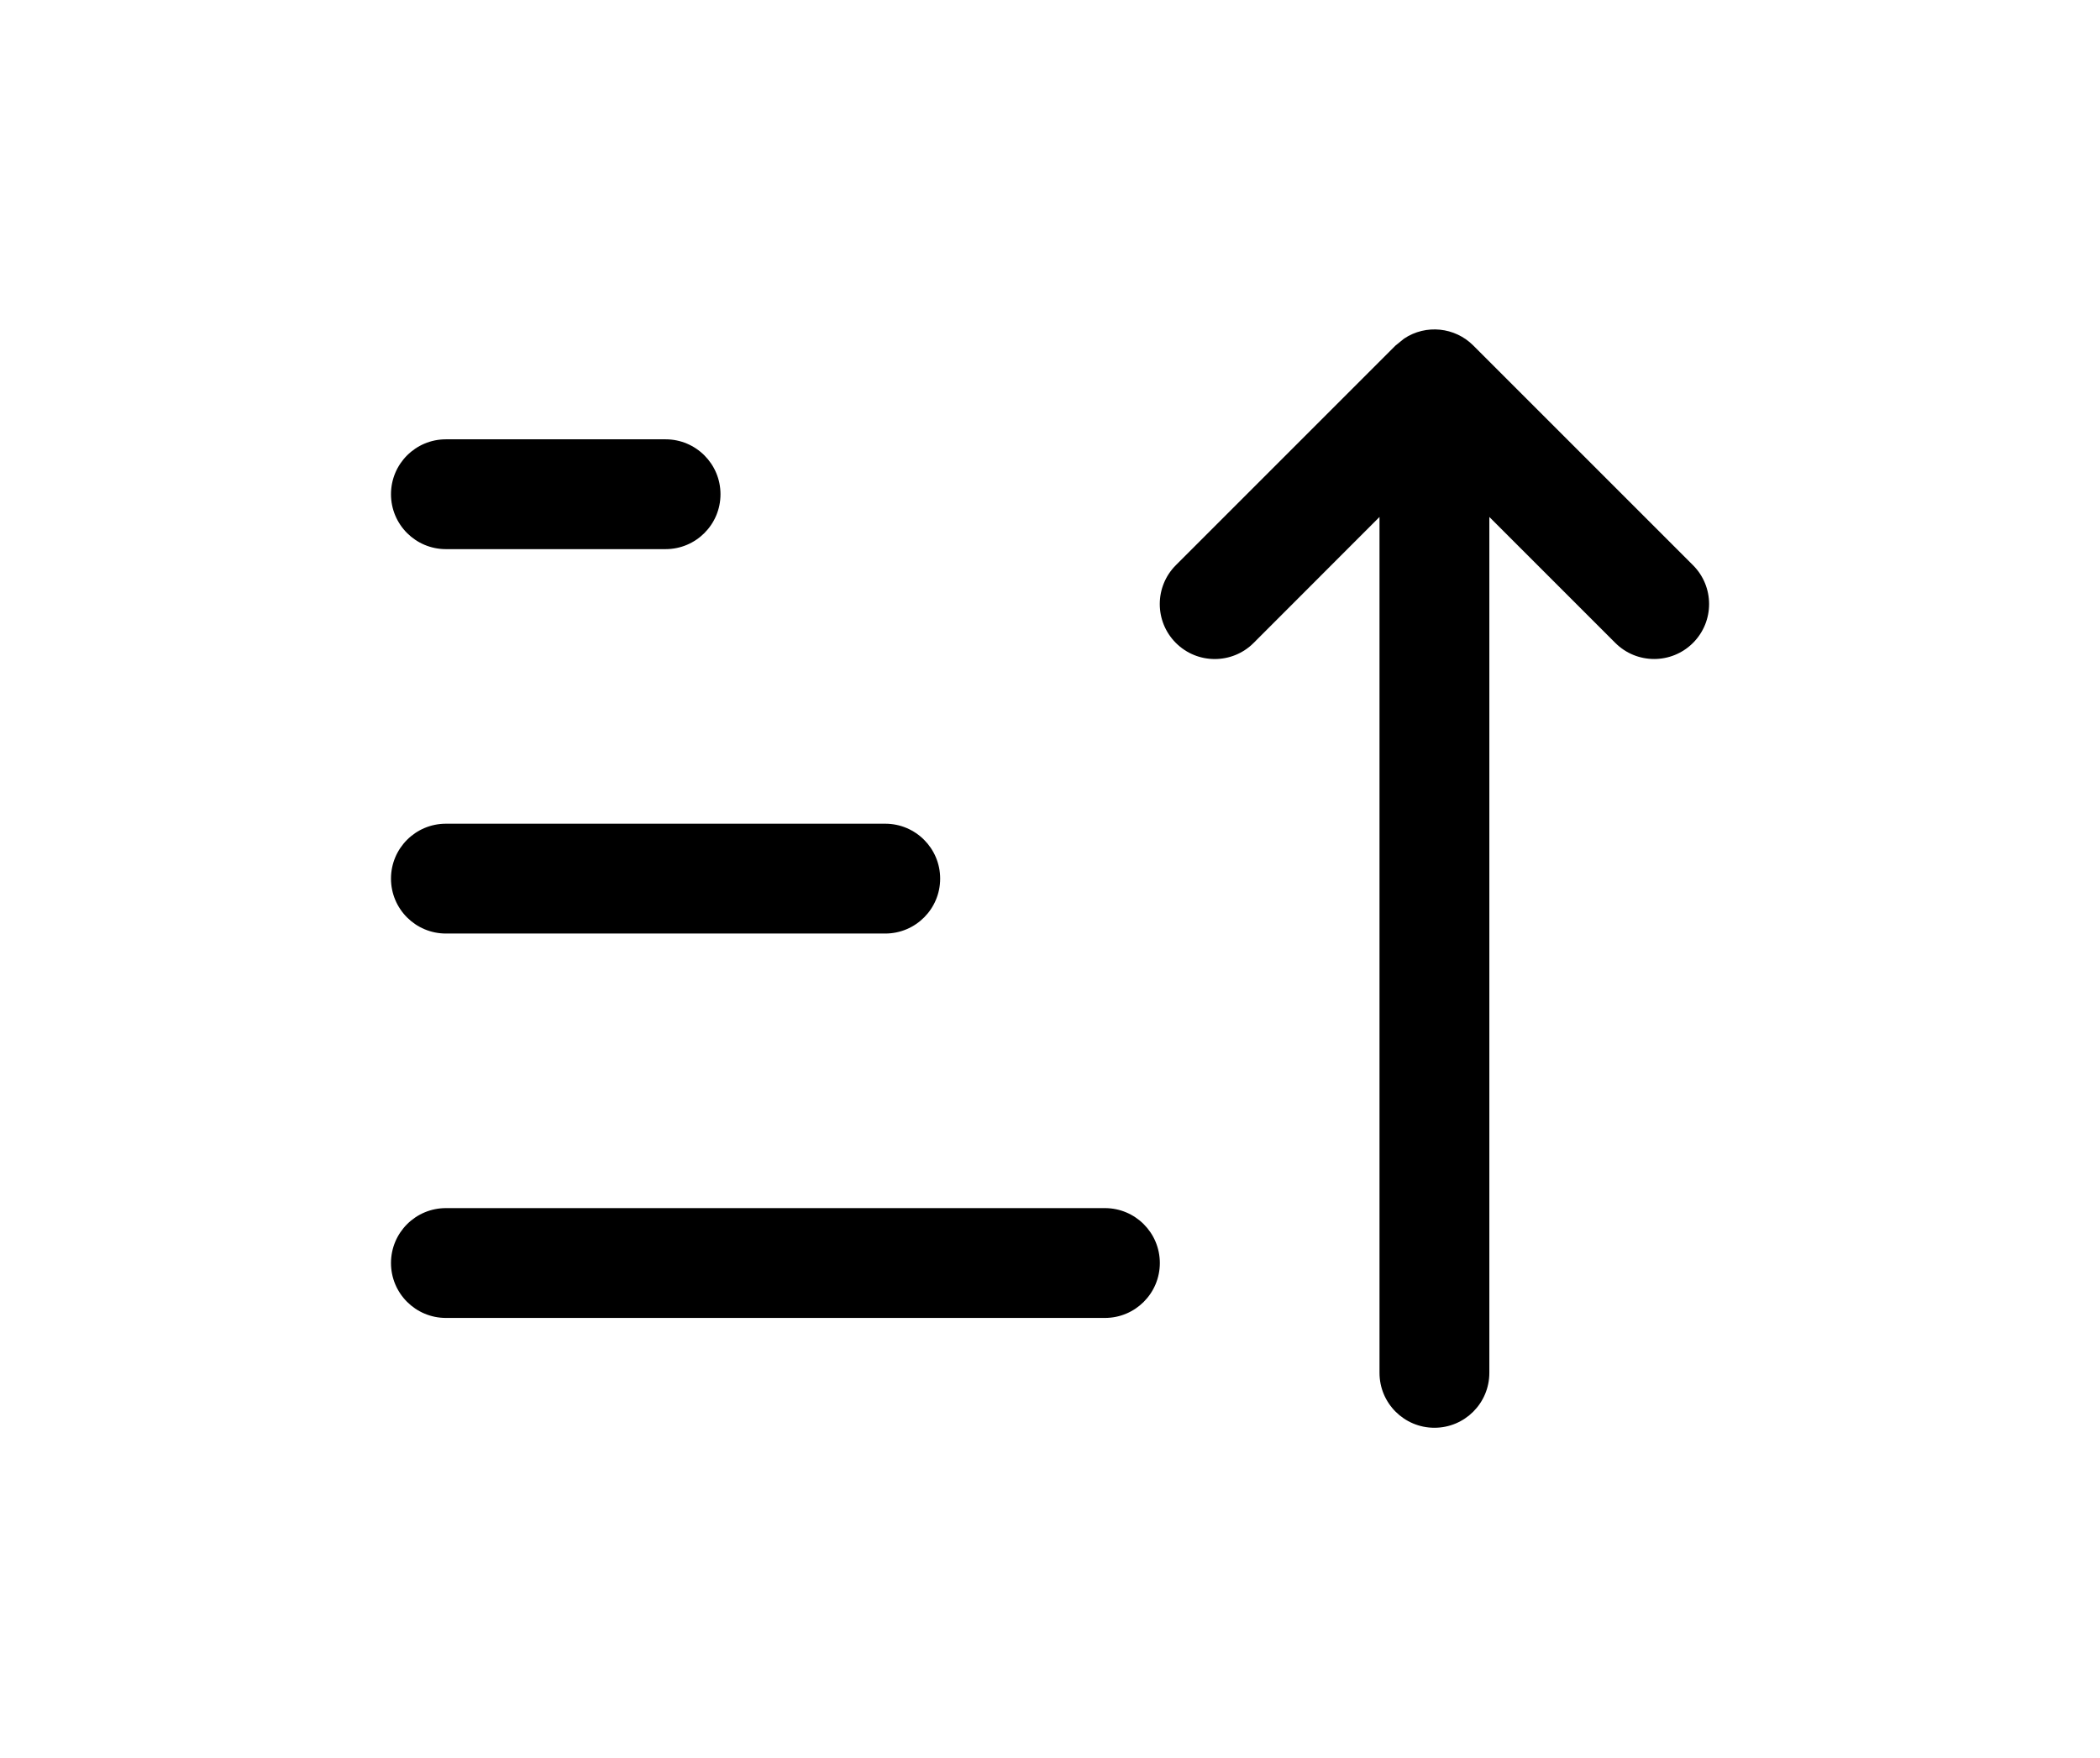
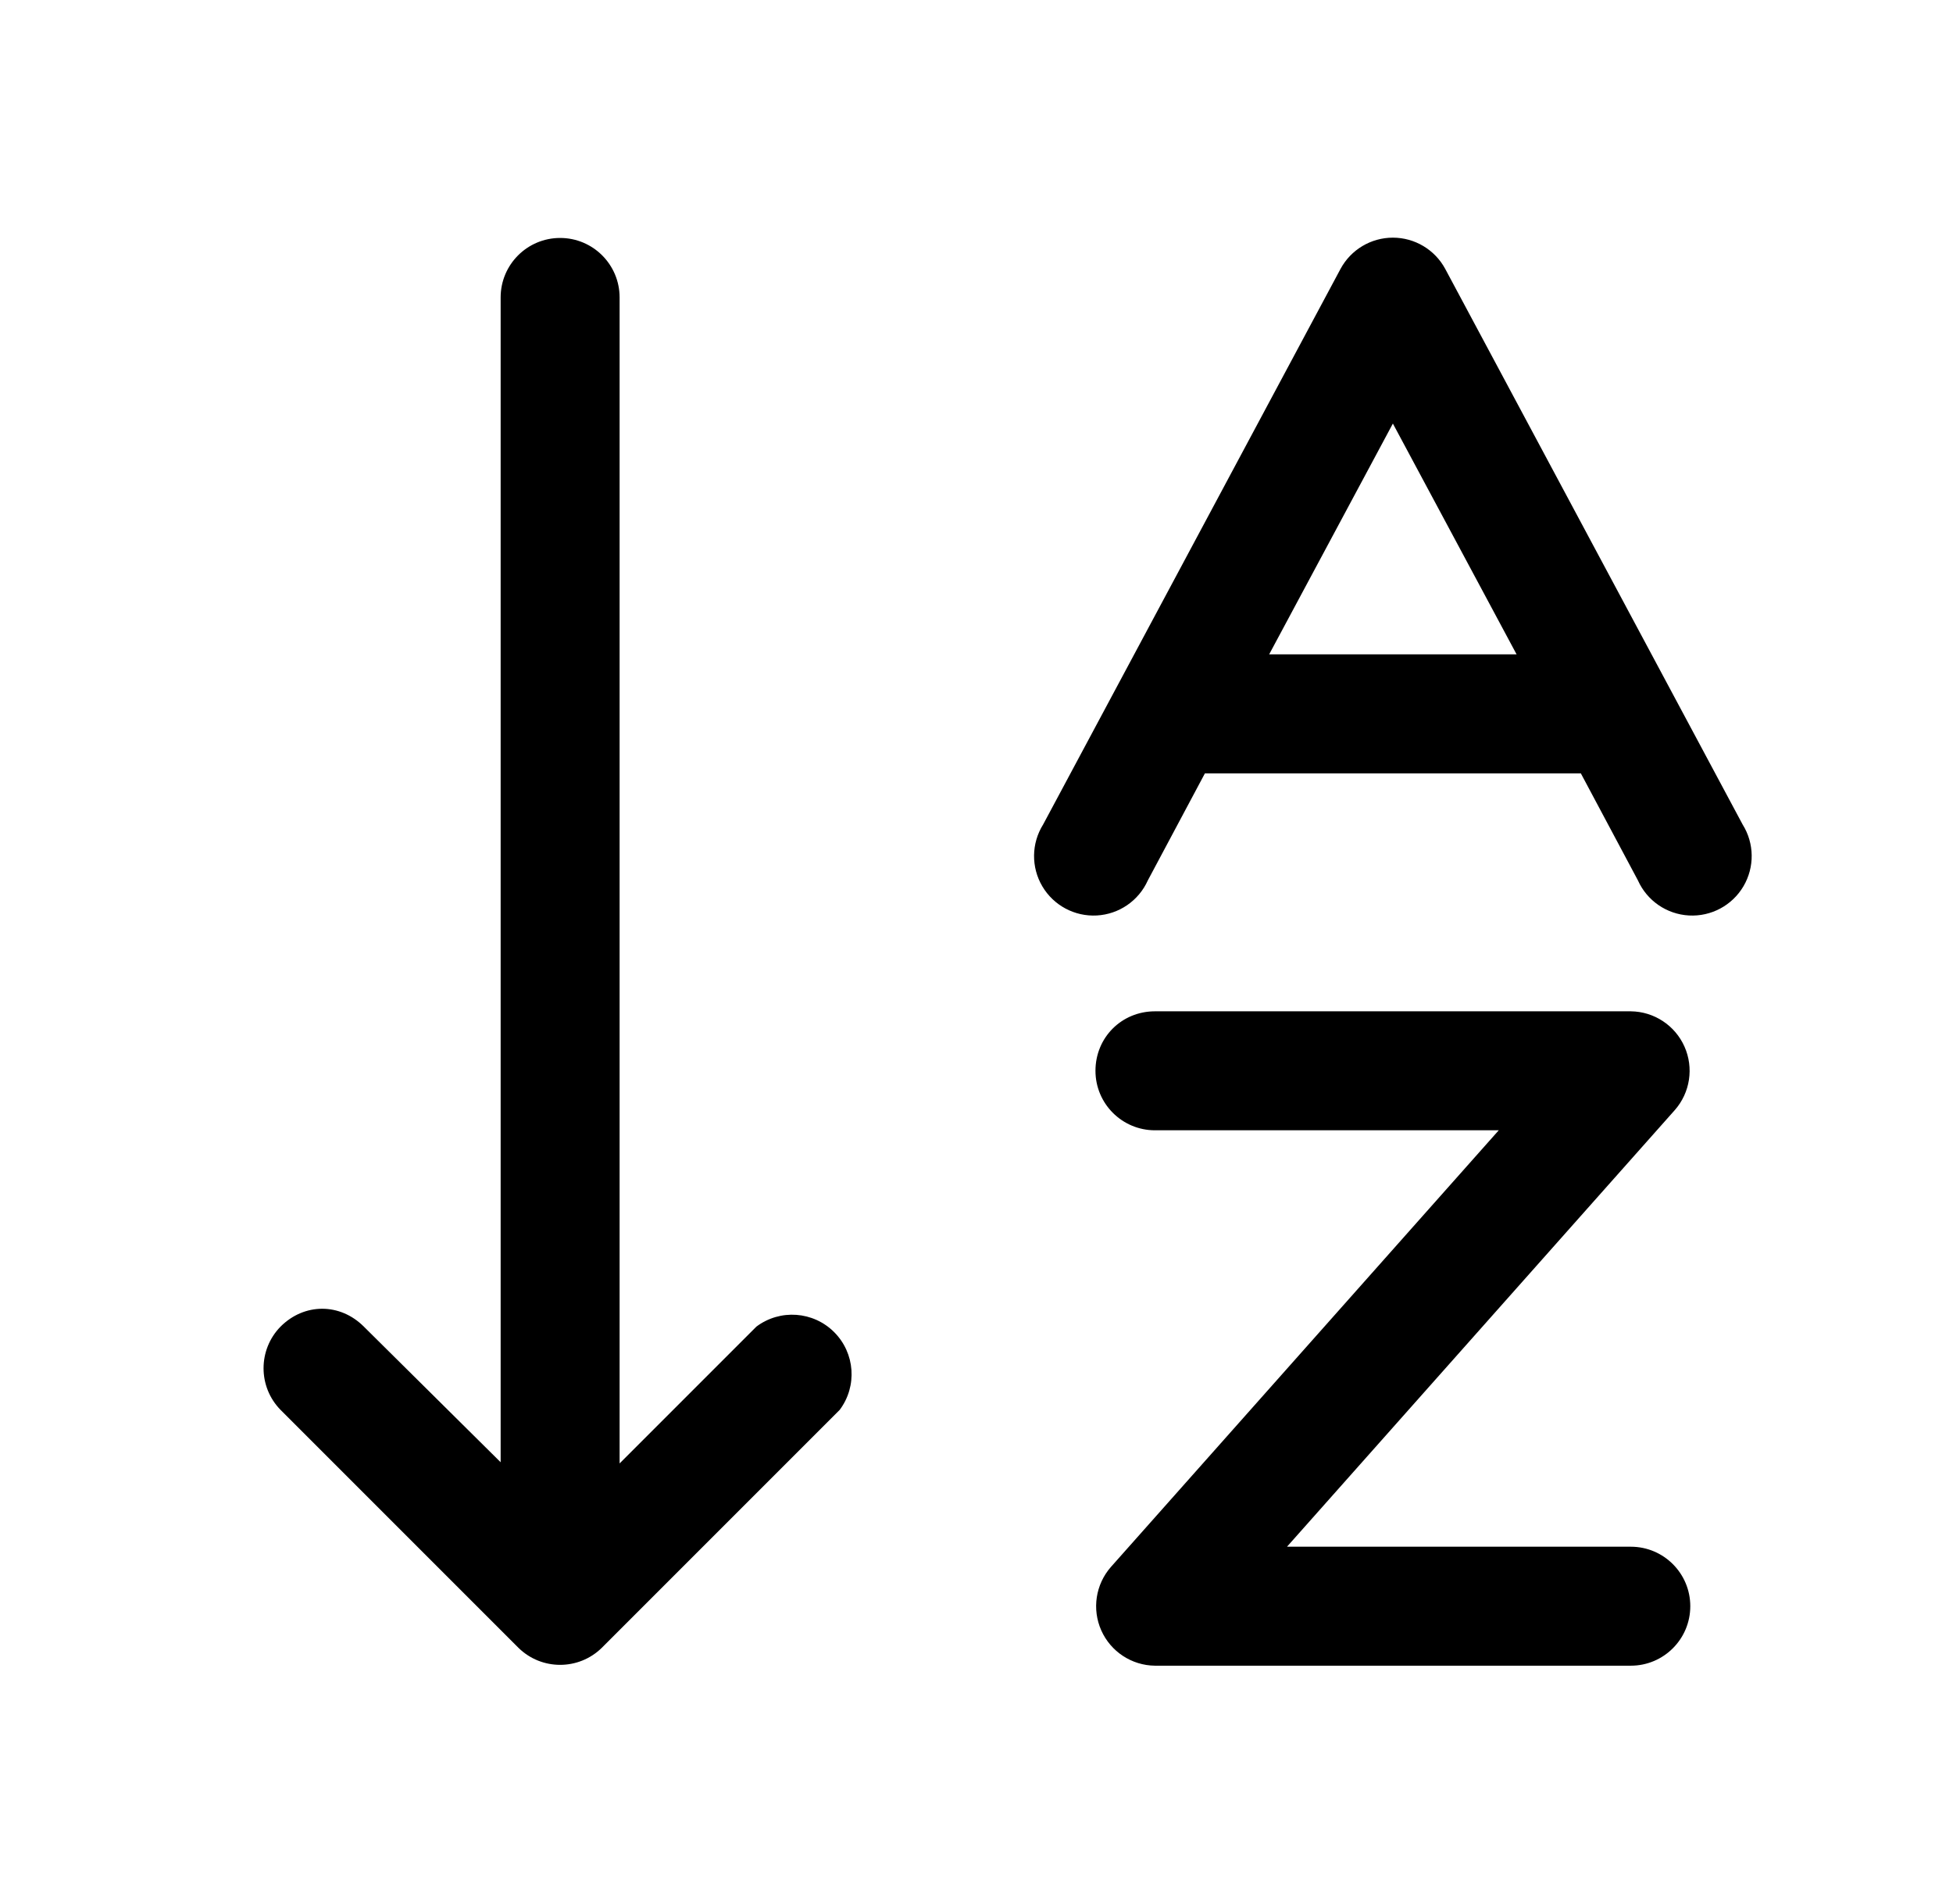
<svg xmlns="http://www.w3.org/2000/svg">
  <symbol id="icon" fill="none" viewBox="0 0 16 16">
-     <path fill="currentColor" fill-rule="evenodd" d="M11.225 3.082a.5.5 0 0 1 .629.064l2 2a.5.5 0 1 1-.707.708L12 4.707V12.5a.5.5 0 1 1-1 0V4.707L9.854 5.854a.5.5 0 1 1-.708-.708l2-2 .079-.064ZM9 11.5a.5.5 0 0 0-.5-.5h-6a.5.5 0 0 0 0 1h6a.5.5 0 0 0 .5-.5ZM7 8a.5.5 0 0 0-.5-.5h-4a.5.5 0 0 0 0 1h4A.5.5 0 0 0 7 8ZM5 4.5a.5.5 0 0 0-.5-.5h-2a.5.5 0 0 0 0 1h2a.5.5 0 0 0 .5-.5Z" clip-rule="evenodd" />
+     <path fill="currentColor" fill-rule="evenodd" d="M11.94 2.26a.5.5 0 0 0-.88 0l-2.5 4.67a.5.5 0 1 0 .88.47l.48-.9h3.16l.48.9a.5.5 0 1 0 .88-.47l-2.5-4.67Zm.6 3.24L11.5 3.56 10.46 5.5h2.08ZM9 9c0-.28.22-.5.5-.5h4a.5.5 0 0 1 .37.83L10.61 13h2.89a.5.5 0 1 1 0 1h-4a.5.5 0 0 1-.37-.83l3.26-3.67H9.5A.5.5 0 0 1 9 9Zm-6.85 2.15c.2-.2.5-.2.7 0L4 12.29V2.5a.5.5 0 0 1 1 0v9.8l1.15-1.15a.5.5 0 0 1 .7.7l-2 2a.5.5 0 0 1-.7 0l-2-2a.5.5 0 0 1 0-.7Z" clip-rule="evenodd" />
  </symbol>
  <symbol id="icon-large" fill="none" viewBox="0 0 24 24">
-     <path fill="currentColor" fill-rule="evenodd" d="M17.947 3.276a.5.5 0 0 0-.858-.06l-.036.06-1.997 3.994-.007.013-1.496 2.993a.5.5 0 0 0 .894.448L15.81 8h3.382l1.362 2.724a.5.5 0 0 0 .894-.448l-1.496-2.993-.007-.013-1.997-3.994ZM18.691 7 17.5 4.618 16.31 7h2.38Zm1.809 6a.5.5 0 0 1 .38.825L15.587 20H20.5a.5.5 0 0 1 0 1h-6a.5.5 0 0 1-.38-.825L19.413 14H14.5a.5.5 0 0 1 0-1h6ZM9.146 16.146a.5.5 0 1 1 .708.707l-2.995 2.995a.499.499 0 0 1-.718 0l-2.995-2.994a.5.5 0 1 1 .708-.707L6 18.293V4.5a.5.5 0 0 1 1 0v13.793l2.146-2.146Z" clip-rule="evenodd" />
+     <path fill="currentColor" fill-rule="evenodd" d="M17.95 3.28a.5.5 0 0 0-.9 0l-2 3.99v.02l-1.5 2.99a.5.5 0 1 0 .9.44L15.8 8h3.38l1.36 2.72a.5.5 0 1 0 .9-.44l-1.5-3v-.01l-2-4ZM18.69 7 17.5 4.62 16.3 7h2.4ZM14 13.5c0-.28.22-.5.5-.5h6a.5.5 0 0 1 .38.83L15.58 20h4.92a.5.5 0 0 1 0 1h-6a.5.5 0 0 1-.38-.83l5.3-6.17H14.5a.5.5 0 0 1-.5-.5ZM3.15 16.15c.2-.2.5-.2.7 0L6 18.29V4.5a.5.5 0 0 1 1 0v13.8l2.15-2.15a.5.5 0 0 1 .7.7l-3 3a.5.5 0 0 1-.7 0m0 0-3-3a.5.5 0 0 1 0-.7" clip-rule="evenodd" />
  </symbol>
  <use href="#icon" />
</svg>
